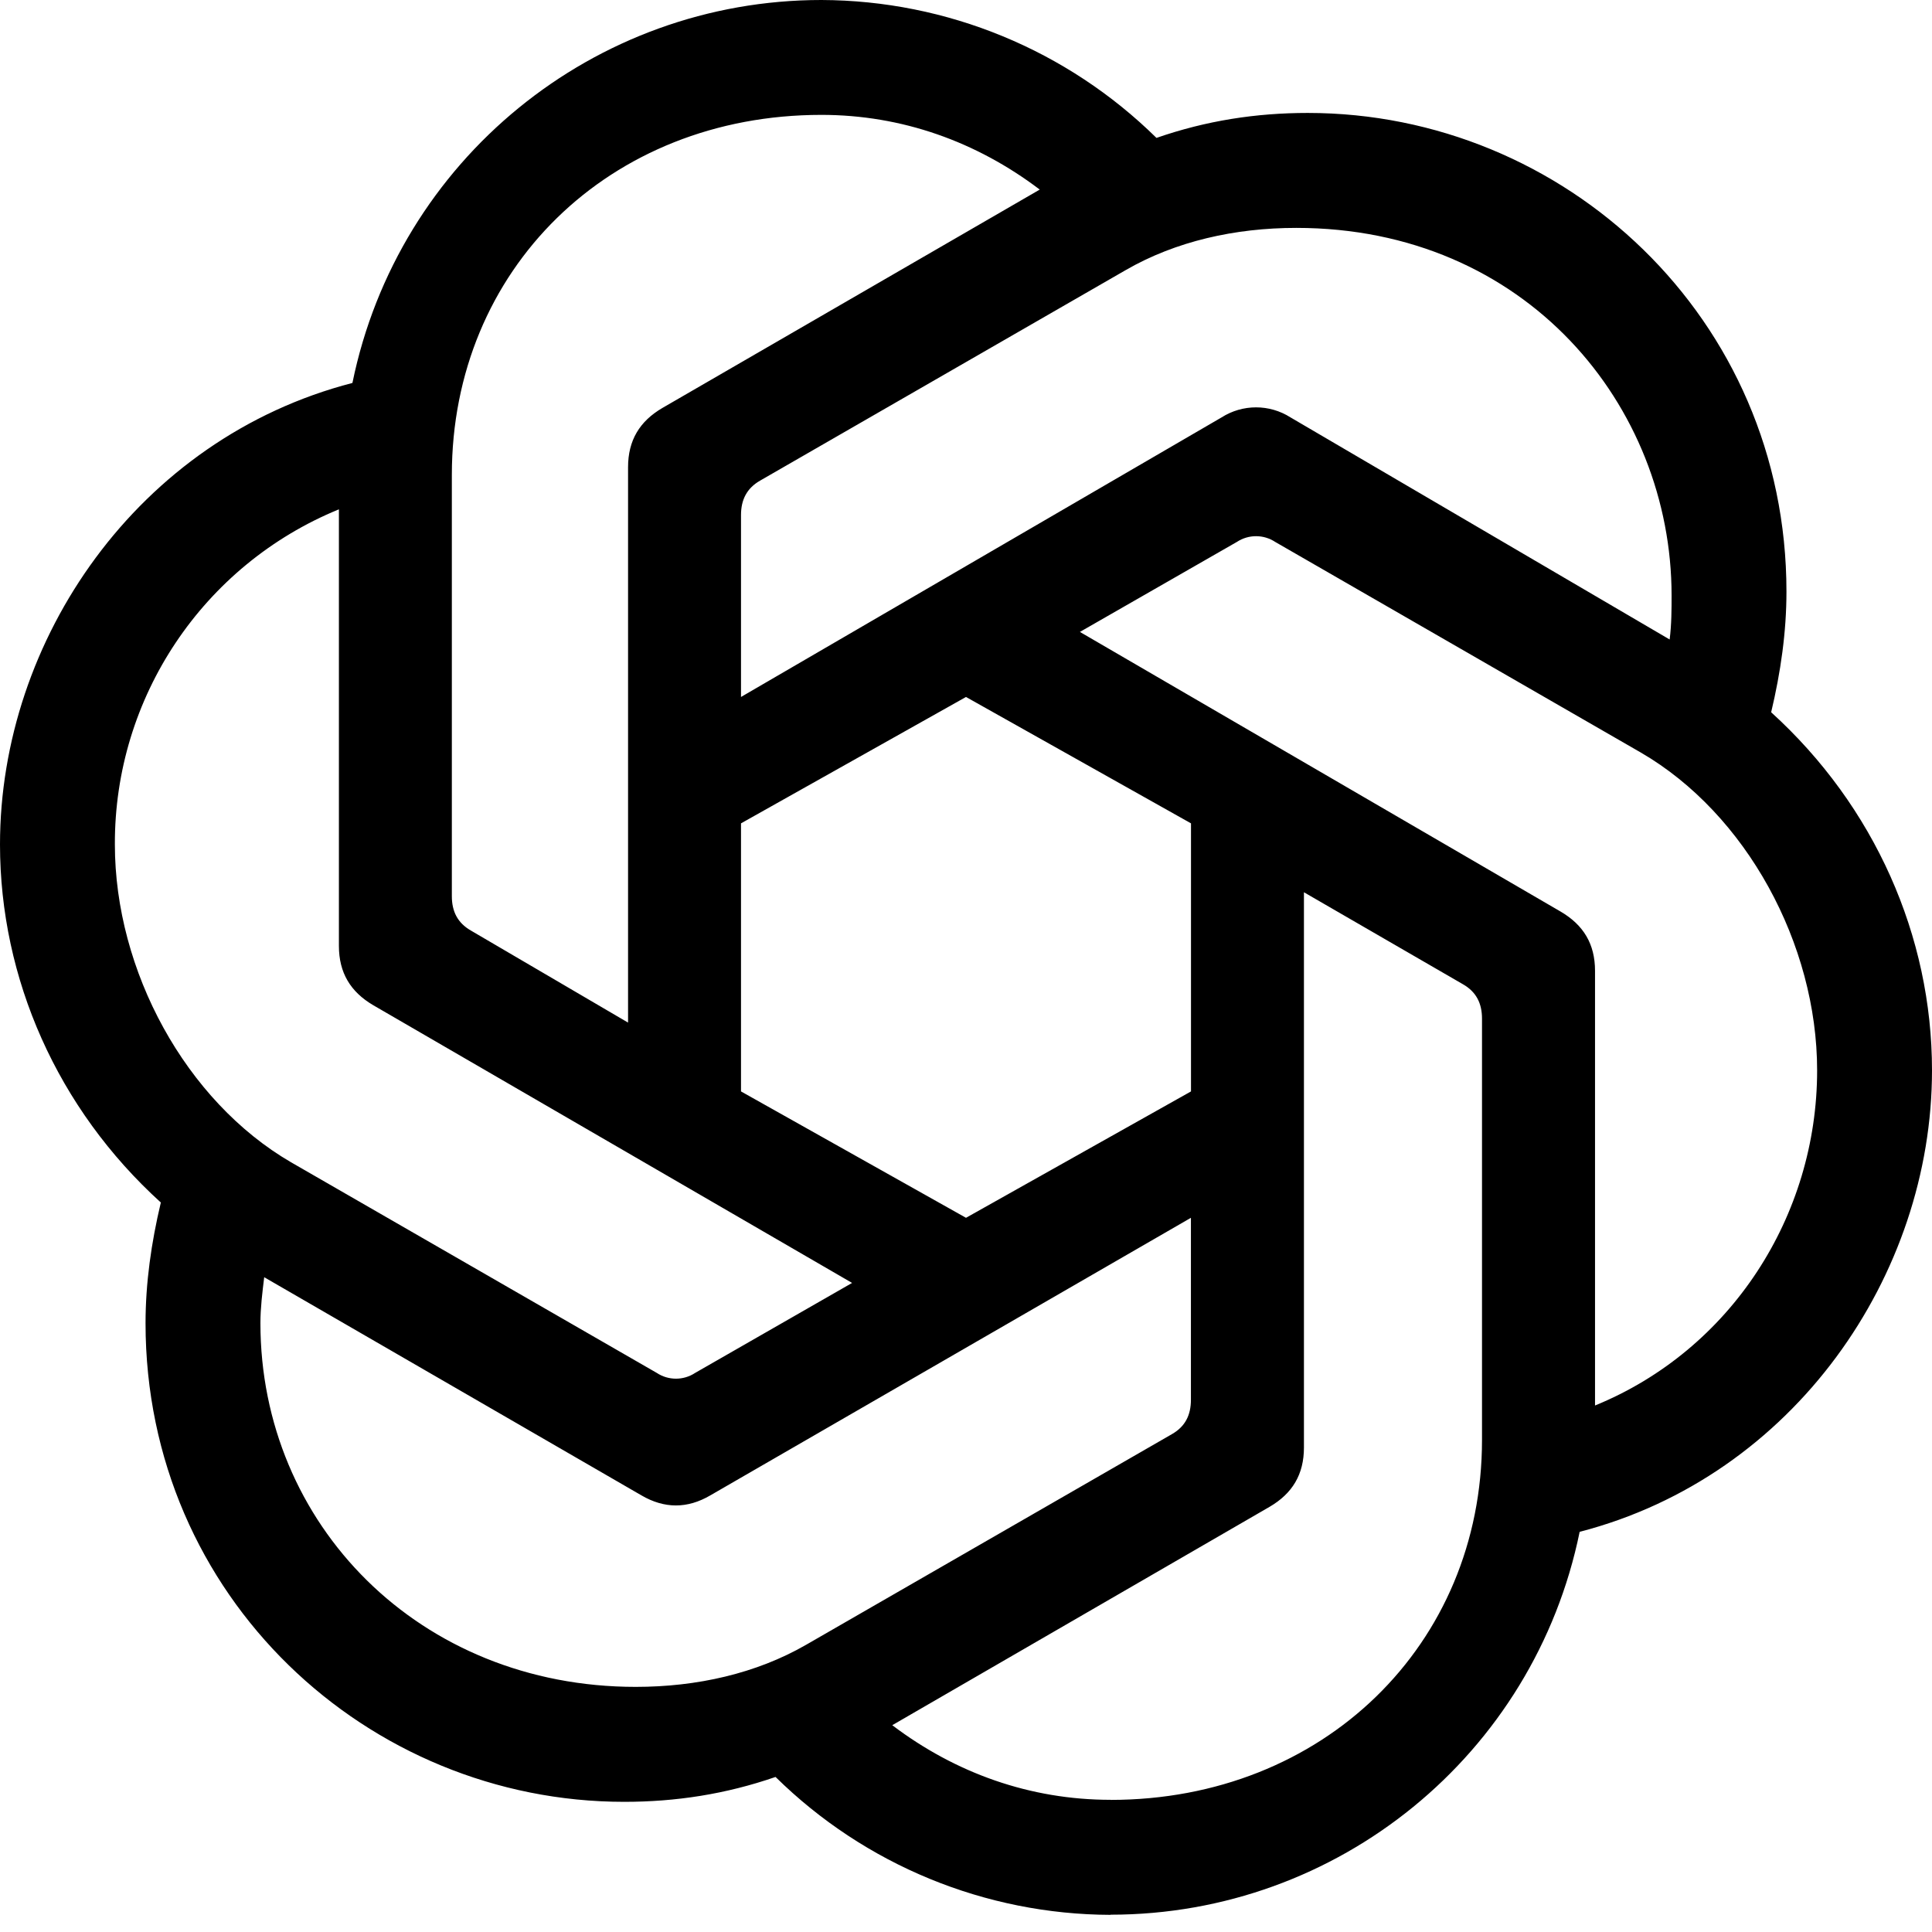
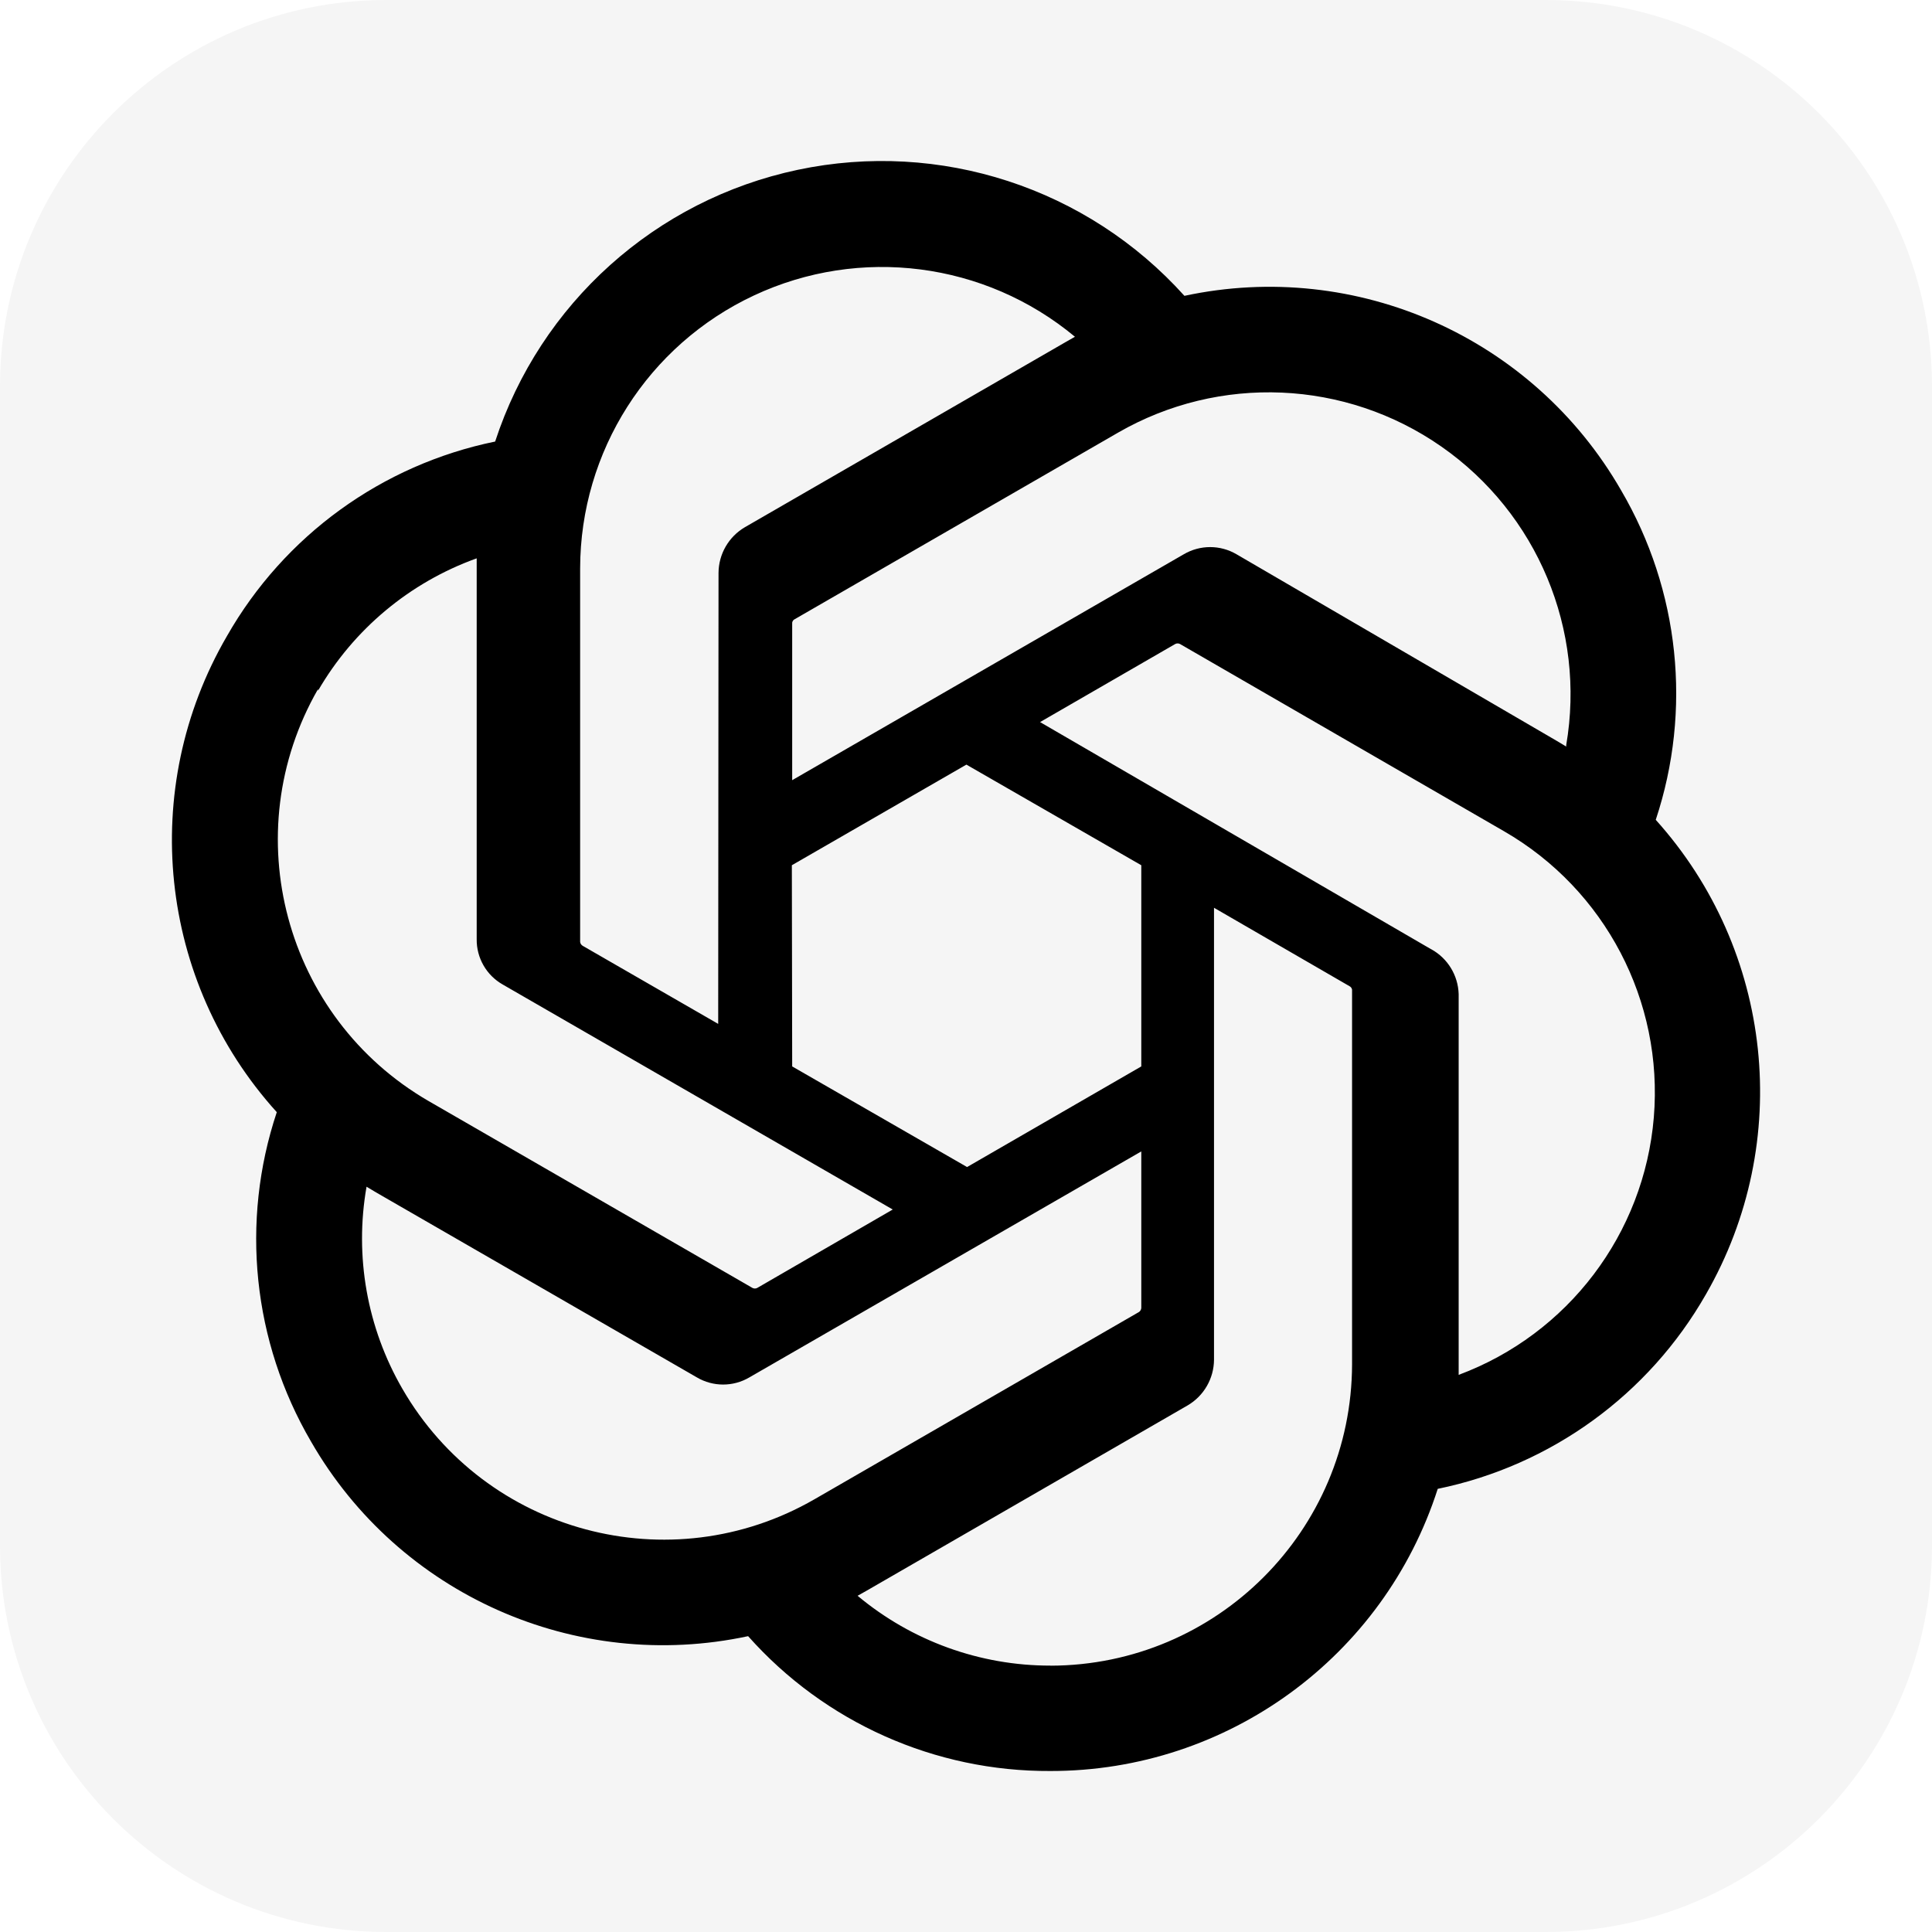
- <svg xmlns="http://www.w3.org/2000/svg" fill="currentColor" fill-rule="evenodd" height="1em" style="flex:none;line-height:1" viewBox="0 0 24 24" width="1em">
-   <path d="M9.205 8.658v-2.26c0-.19.072-.333.238-.428l4.543-2.616c.619-.357 1.356-.523 2.117-.523 2.854 0 4.662 2.212 4.662 4.566 0 .167 0 .357-.024.547l-4.71-2.759a.797.797 0 00-.856 0l-5.97 3.473zm10.609 8.8V12.06c0-.333-.143-.57-.429-.737l-5.97-3.473 1.95-1.118a.433.433 0 01.476 0l4.543 2.617c1.309.76 2.189 2.378 2.189 3.948 0 1.808-1.07 3.473-2.76 4.163zM7.802 12.703l-1.95-1.142c-.167-.095-.239-.238-.239-.428V5.899c0-2.545 1.95-4.472 4.591-4.472 1 0 1.927.333 2.712.928L8.23 5.067c-.285.166-.428.404-.428.737v6.898zM12 15.128l-2.795-1.57v-3.33L12 8.658l2.795 1.57v3.33L12 15.128zm1.796 7.23c-1 0-1.927-.332-2.712-.927l4.686-2.712c.285-.166.428-.404.428-.737v-6.898l1.974 1.142c.167.095.238.238.238.428v5.233c0 2.545-1.974 4.472-4.614 4.472zm-5.637-5.303l-4.544-2.617c-1.308-.761-2.188-2.378-2.188-3.948A4.482 4.482 0 014.21 6.327v5.423c0 .333.143.571.428.738l5.947 3.449-1.95 1.118a.432.432 0 01-.476 0zm-.262 3.9c-2.688 0-4.662-2.021-4.662-4.519 0-.19.024-.38.047-.57l4.686 2.71c.286.167.571.167.856 0l5.97-3.448v2.26c0 .19-.07.333-.237.428l-4.543 2.616c-.619.357-1.356.523-2.117.523zm5.899 2.83a5.947 5.947 0 005.827-4.756C22.287 18.339 24 15.84 24 13.296c0-1.665-.713-3.282-1.998-4.448.119-.5.19-.999.19-1.498 0-3.401-2.759-5.947-5.946-5.947-.642 0-1.26.095-1.88.31A5.962 5.962 0 0010.205 0a5.947 5.947 0 00-5.827 4.757C1.713 5.447 0 7.945 0 10.49c0 1.666.713 3.283 1.998 4.448-.119.5-.19 1-.19 1.499 0 3.401 2.759 5.946 5.946 5.946.642 0 1.26-.095 1.88-.309a5.96 5.96 0 004.162 1.713z" />
+ <svg xmlns="http://www.w3.org/2000/svg" fill="#000000" viewBox="-2.4 -2.4 28.80 28.80" role="img">
+   <g id="SVGRepo_bgCarrier" stroke-width="0">
+     <rect x="-2.4" y="-2.4" width="28.80" height="28.80" rx="5.76" fill="#f5f5f5" strokewidth="0" />
+   </g>
+   <g id="SVGRepo_tracerCarrier" stroke-linecap="round" stroke-linejoin="round" />
+   <g id="SVGRepo_iconCarrier">
+     <path d="M22.282 9.821a5.985 5.985 0 0 0-.516-4.911 6.046 6.046 0 0 0-6.51-2.9A6.065 6.065 0 0 0 4.981 4.182a5.985 5.985 0 0 0-3.998 2.9 6.046 6.046 0 0 0 .743 7.097 5.98 5.98 0 0 0 .511 4.911 6.051 6.051 0 0 0 6.515 2.9A5.985 5.985 0 0 0 13.26 24a6.056 6.056 0 0 0 5.772-4.206 5.989 5.989 0 0 0 3.998-2.9 6.056 6.056 0 0 0-.748-7.073zm-9.022 12.608a4.476 4.476 0 0 1-2.876-1.041l.142-.08 4.778-2.758a.795.795 0 0 0 .393-.681v-6.737l2.02 1.169a.071.071 0 0 1 .038.052v5.583a4.504 4.504 0 0 1-4.495 4.494zm-9.661-4.125a4.471 4.471 0 0 1-.535-3.014l.142.085 4.783 2.758a.771.771 0 0 0 .781 0l5.843-3.369v2.332a.08.08 0 0 1-.033.061L9.74 19.95a4.499 4.499 0 0 1-6.141-1.646zM2.341 7.896a4.485 4.485 0 0 1 2.365-1.973V11.6a.766.766 0 0 0 .388.676l5.814 3.354-2.02 1.169a.076.076 0 0 1-.071 0l-4.83-2.787A4.504 4.504 0 0 1 2.341 7.872zm16.596 3.856L13.104 8.364 15.119 7.2a.076.076 0 0 1 .071 0l4.83 2.791a4.494 4.494 0 0 1-.676 8.104v-5.677a.79.79 0 0 0-.407-.667zm2.011-3.023l-.142-.085-4.774-2.782a.776.776 0 0 0-.785 0L9.409 9.23V6.897a.066.066 0 0 1 .028-.061l4.83-2.787a4.499 4.499 0 0 1 6.68 4.66zM8.306 12.863l-2.02-1.164a.08.08 0 0 1-.038-.057V6.074a4.499 4.499 0 0 1 7.376-3.454l-.142.081L8.704 5.459a.795.795 0 0 0-.393.681zm1.098-2.365l2.602-1.5 2.607 1.5v2.999l-2.597 1.5-2.607-1.5Z" />
+   </g>
</svg>
